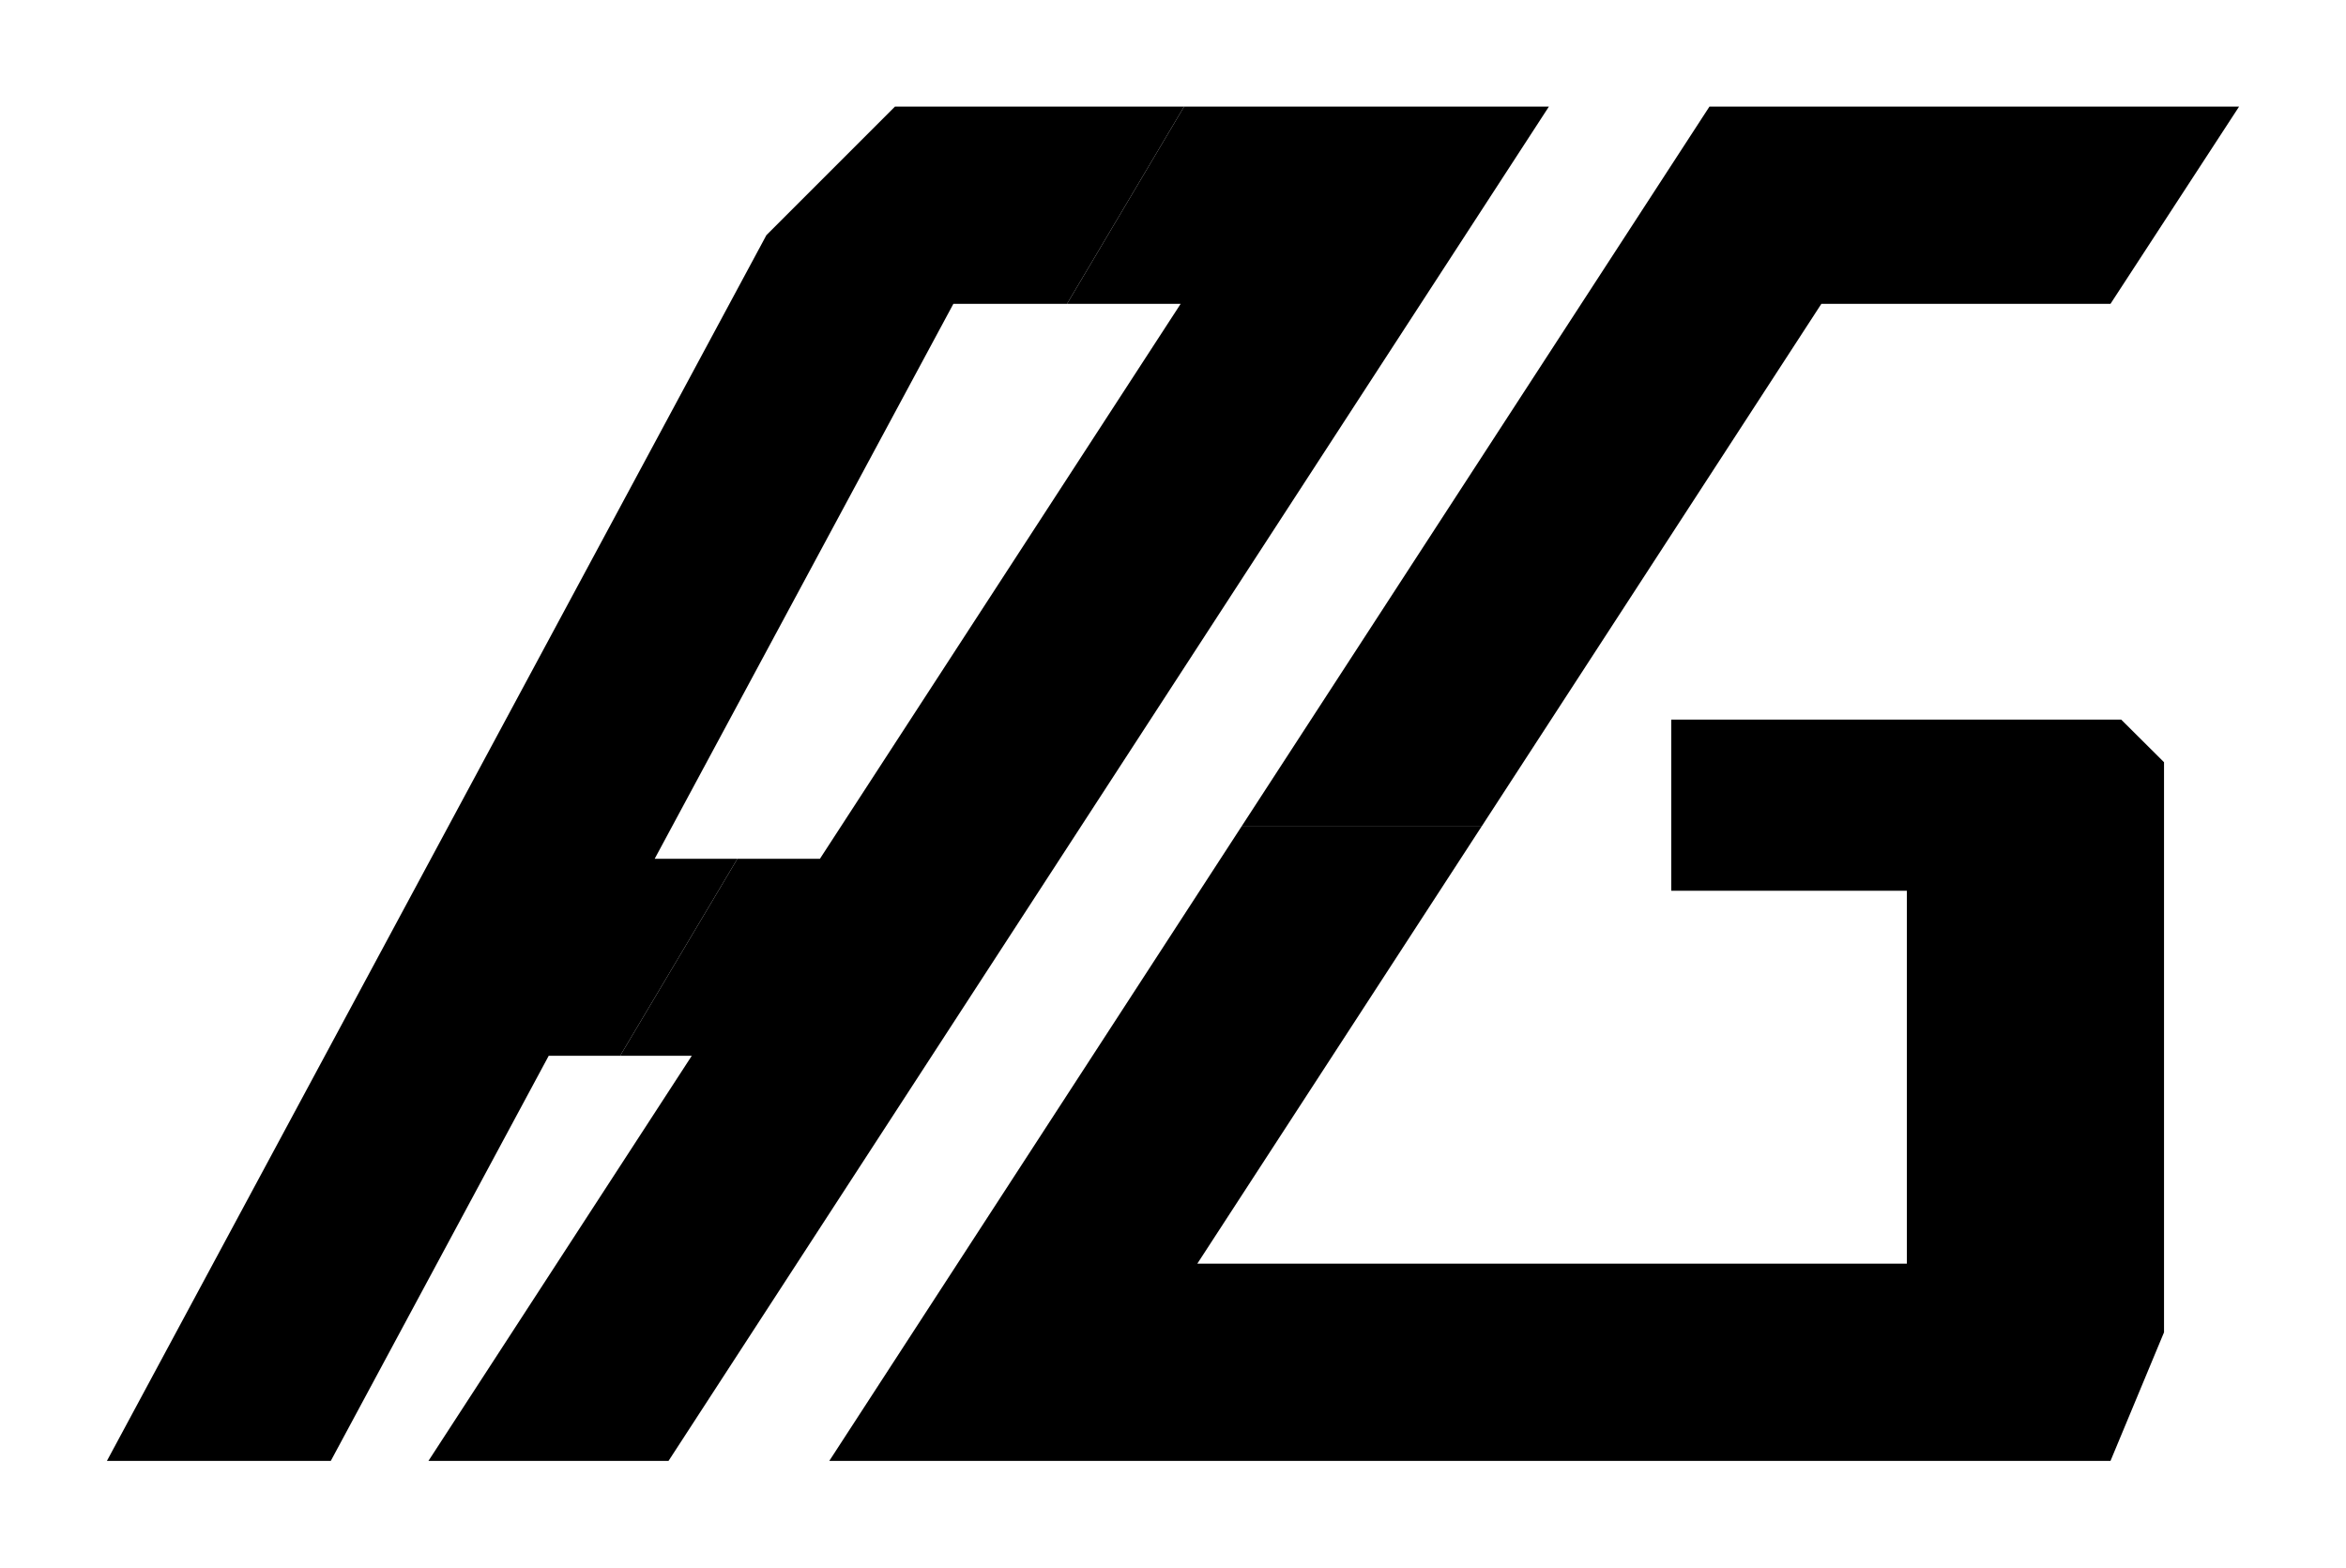
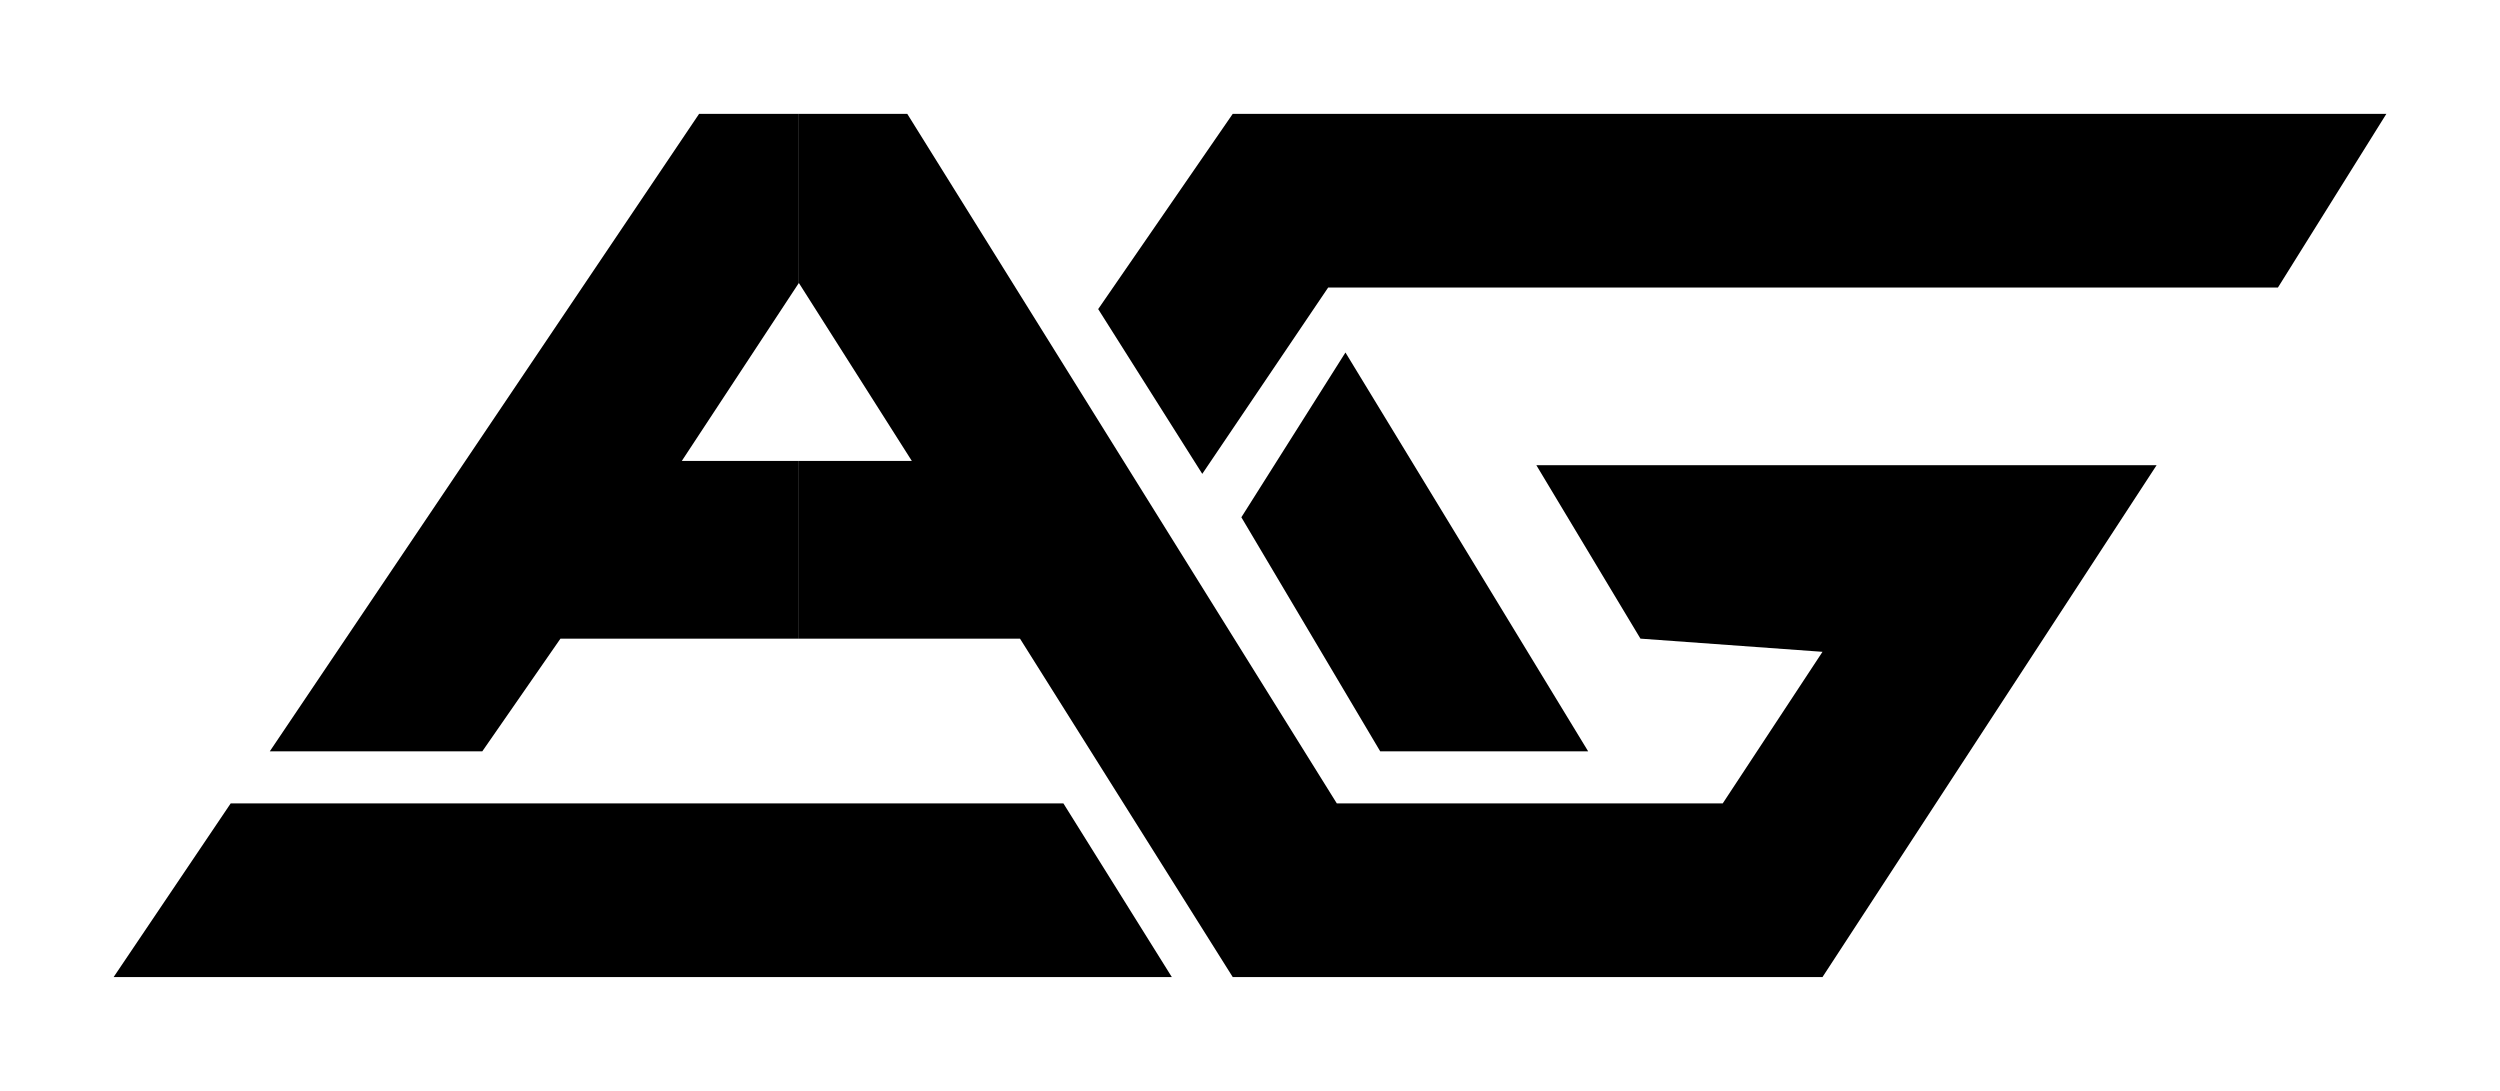
- <svg xmlns="http://www.w3.org/2000/svg" viewBox="-5.525 -3.676 11 7.352" width="11.00mm" height="7.35mm">
-   <path d="M -5.025 3.176 L -1.932 -2.573 L -1.329 -3.176 L 0.027 -3.176 L -0.522 -2.251 L -1.055 -2.251 L -2.456 0.352 L -2.068 0.352 L -2.618 1.276 L -2.953 1.276 L -3.975 3.176 L -5.025 3.176 Z" fill="currentColor" />
-   <path d="M 0.027 -3.176 L 1.738 -3.176 L -2.391 3.176 L -3.517 3.176 L -2.282 1.276 L -2.618 1.276 L -2.068 0.352 L -1.681 0.352 L 0.011 -2.251 L -0.522 -2.251 L 0.027 -3.176 Z" fill="currentColor" />
-   <path d="M 2.491 -3.176 L 4.975 -3.176 L 4.372 -2.251 L 3.016 -2.251 L 1.422 0.201 L 0.296 0.201 L 2.491 -3.176 Z" fill="currentColor" />
-   <path d="M 0.296 0.201 L 1.422 0.201 L 0.089 2.251 L 3.417 2.251 L 3.417 0.502 L 2.312 0.502 L 2.312 -0.301 L 4.422 -0.301 L 4.623 -0.101 L 4.623 2.573 L 4.372 3.176 L -1.637 3.176 L 0.296 0.201 Z" fill="currentColor" />
+ <svg xmlns="http://www.w3.org/2000/svg" viewBox="-5.5 -2.399 11 4.798" width="11.00mm" height="4.80mm">
+   <path d="M -4.485 1.135 L -0.821 1.135 L -0.344 1.899 L -5 1.899 Z" fill="currentColor" />
+   <path d="M -4.313 0.906 L -3.378 0.906 L -3.034 0.41 L -1.985 0.41 L -1.985 -0.372 L -2.5 -0.372 L -1.985 -1.155 L -1.985 -1.899 L -2.424 -1.899 Z" fill="currentColor" />
+   <path d="M -1.985 -1.899 L -1.508 -1.899 L 0.382 1.135 L 2.08 1.135 L 2.519 0.468 L 1.718 0.41 L 1.26 -0.353 L 3.989 -0.353 L 2.519 1.899 L -0.076 1.899 L -1.012 0.41 L -1.985 0.41 L -1.985 -0.372 L -1.488 -0.372 L -1.985 -1.155 Z" fill="currentColor" />
+   <path d="M -0.076 -1.899 L 5 -1.899 L 4.523 -1.135 L 0.344 -1.135 L -0.21 -0.315 L -0.668 -1.04 Z" fill="currentColor" />
+   <path d="M 0.42 -0.849 L 1.488 0.906 L 0.573 0.906 L -0.038 -0.124 Z" fill="currentColor" />
</svg>
